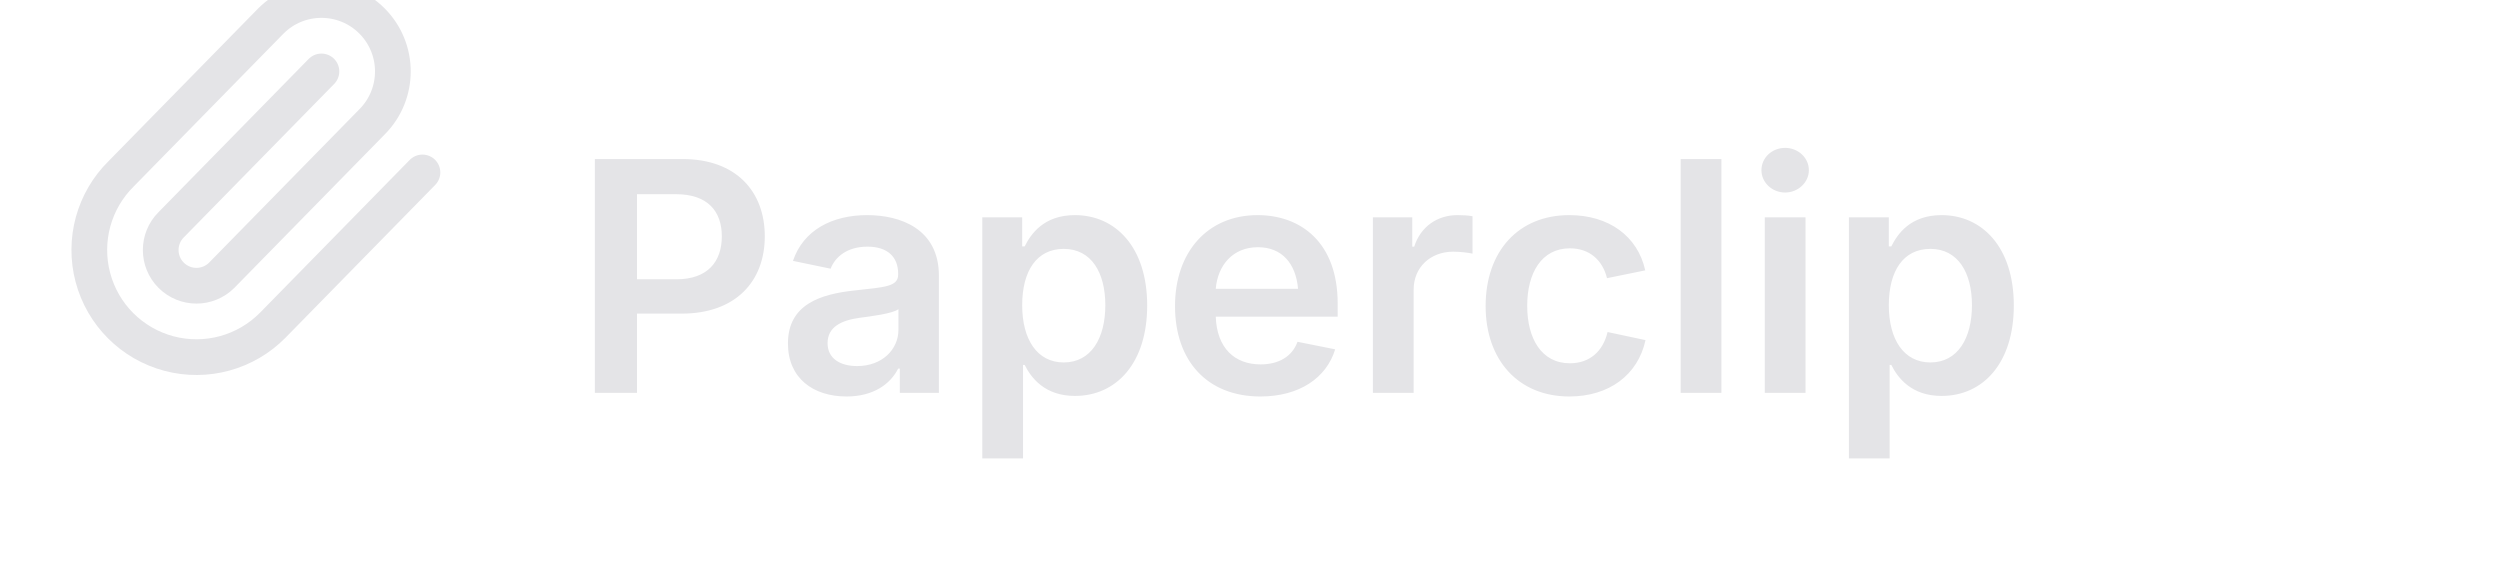
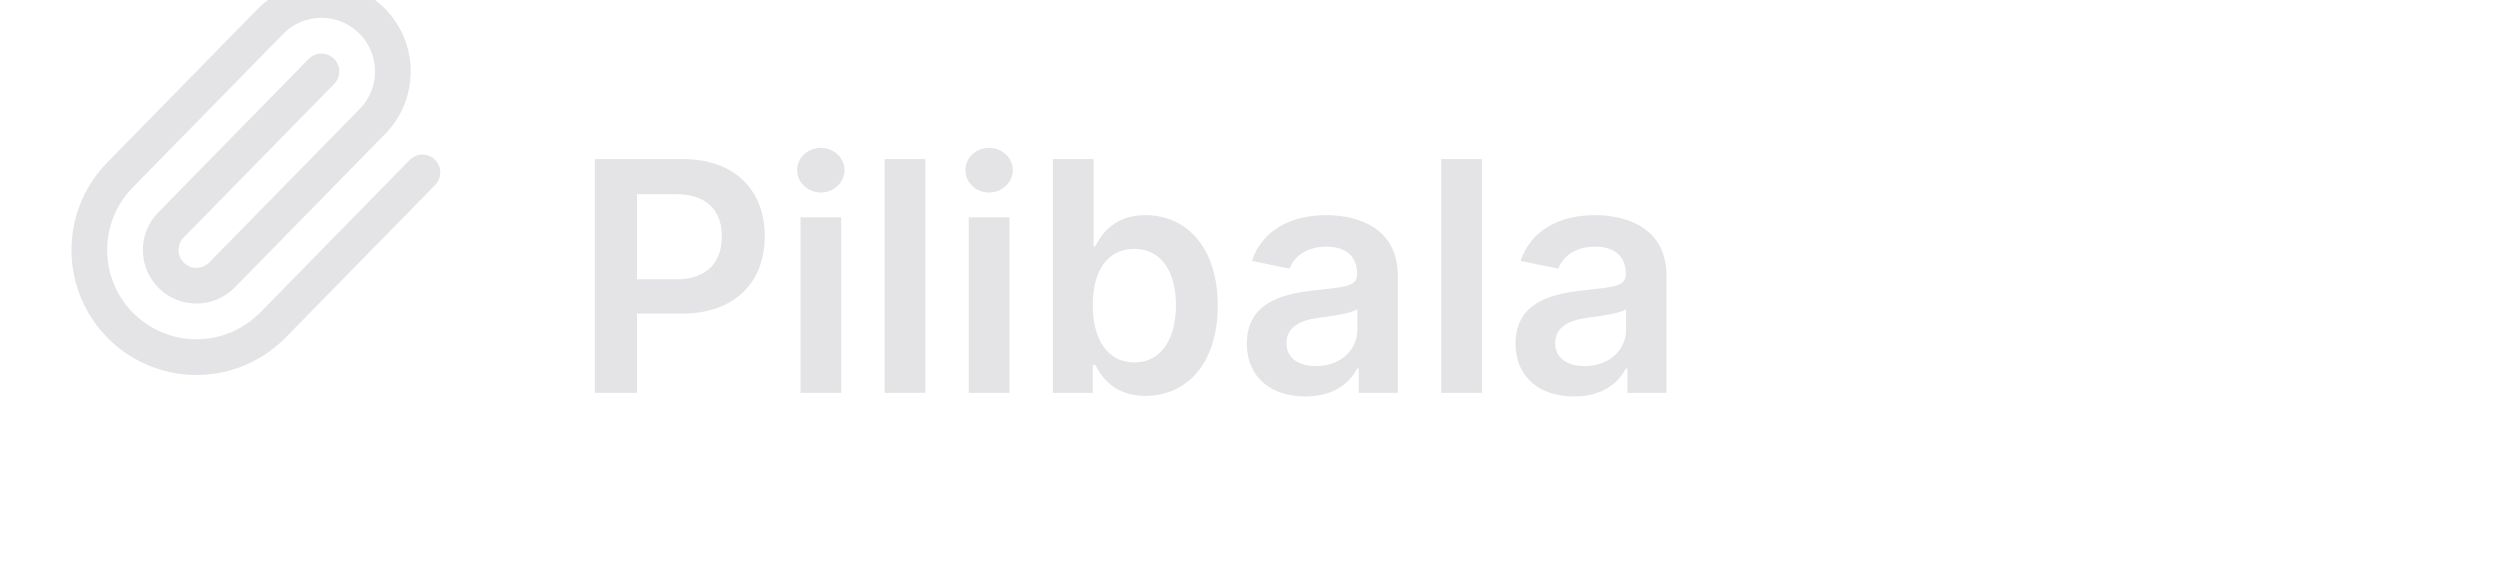
<svg xmlns="http://www.w3.org/2000/svg" width="140" height="32" viewBox="0 0 140 32" fill="none">
  <g stroke-linecap="round" stroke-linejoin="round">
    <path stroke="#e4e4e7" stroke-width="2" d="m18 4-8.414 8.586a2 2 0 0 0 2.829 2.829l8.414-8.586a4 4 0 1 0-5.657-5.657l-8.379 8.551a6 6 0 1 0 8.485 8.485l8.379-8.551" />
  </g>
-   <text x="32" y="22" font-family="system-ui, -apple-system, sans-serif" font-size="18" font-weight="600" fill="#e4e4e7">Paperclip</text>
+   <text x="32" y="22" font-family="system-ui, -apple-system, sans-serif" font-size="18" font-weight="600" fill="#e4e4e7">Pilibala</text>
</svg>
